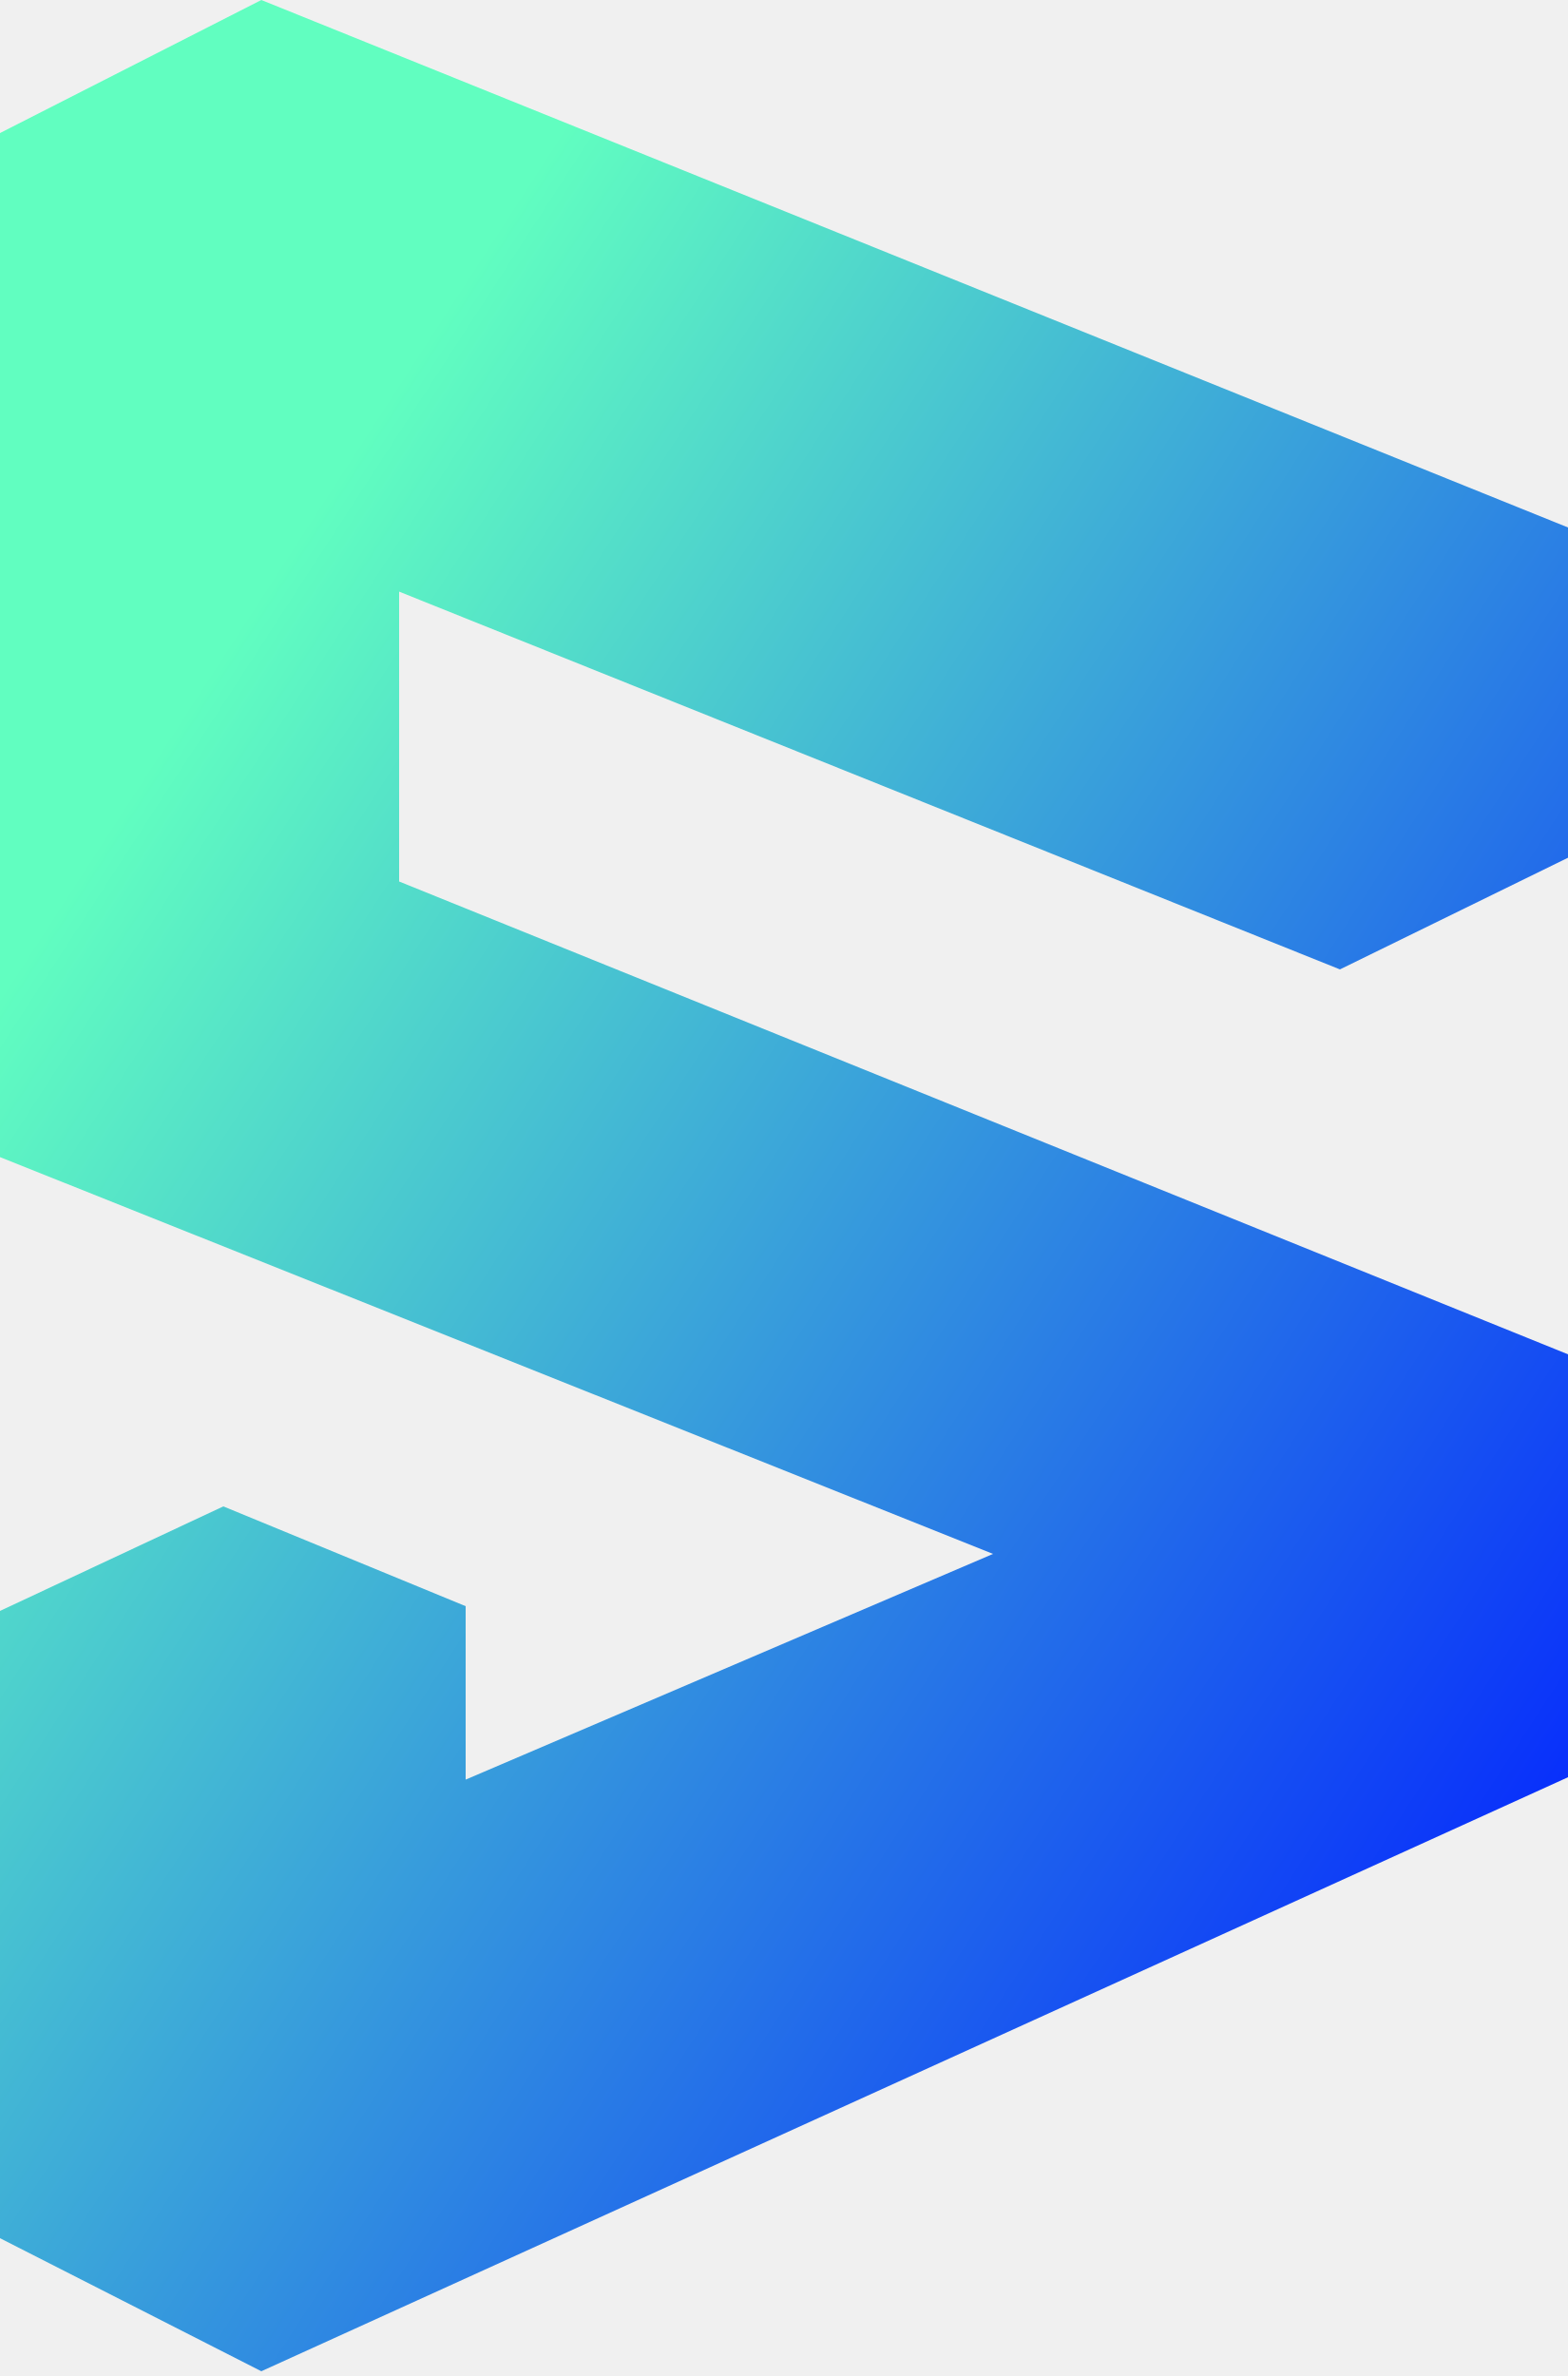
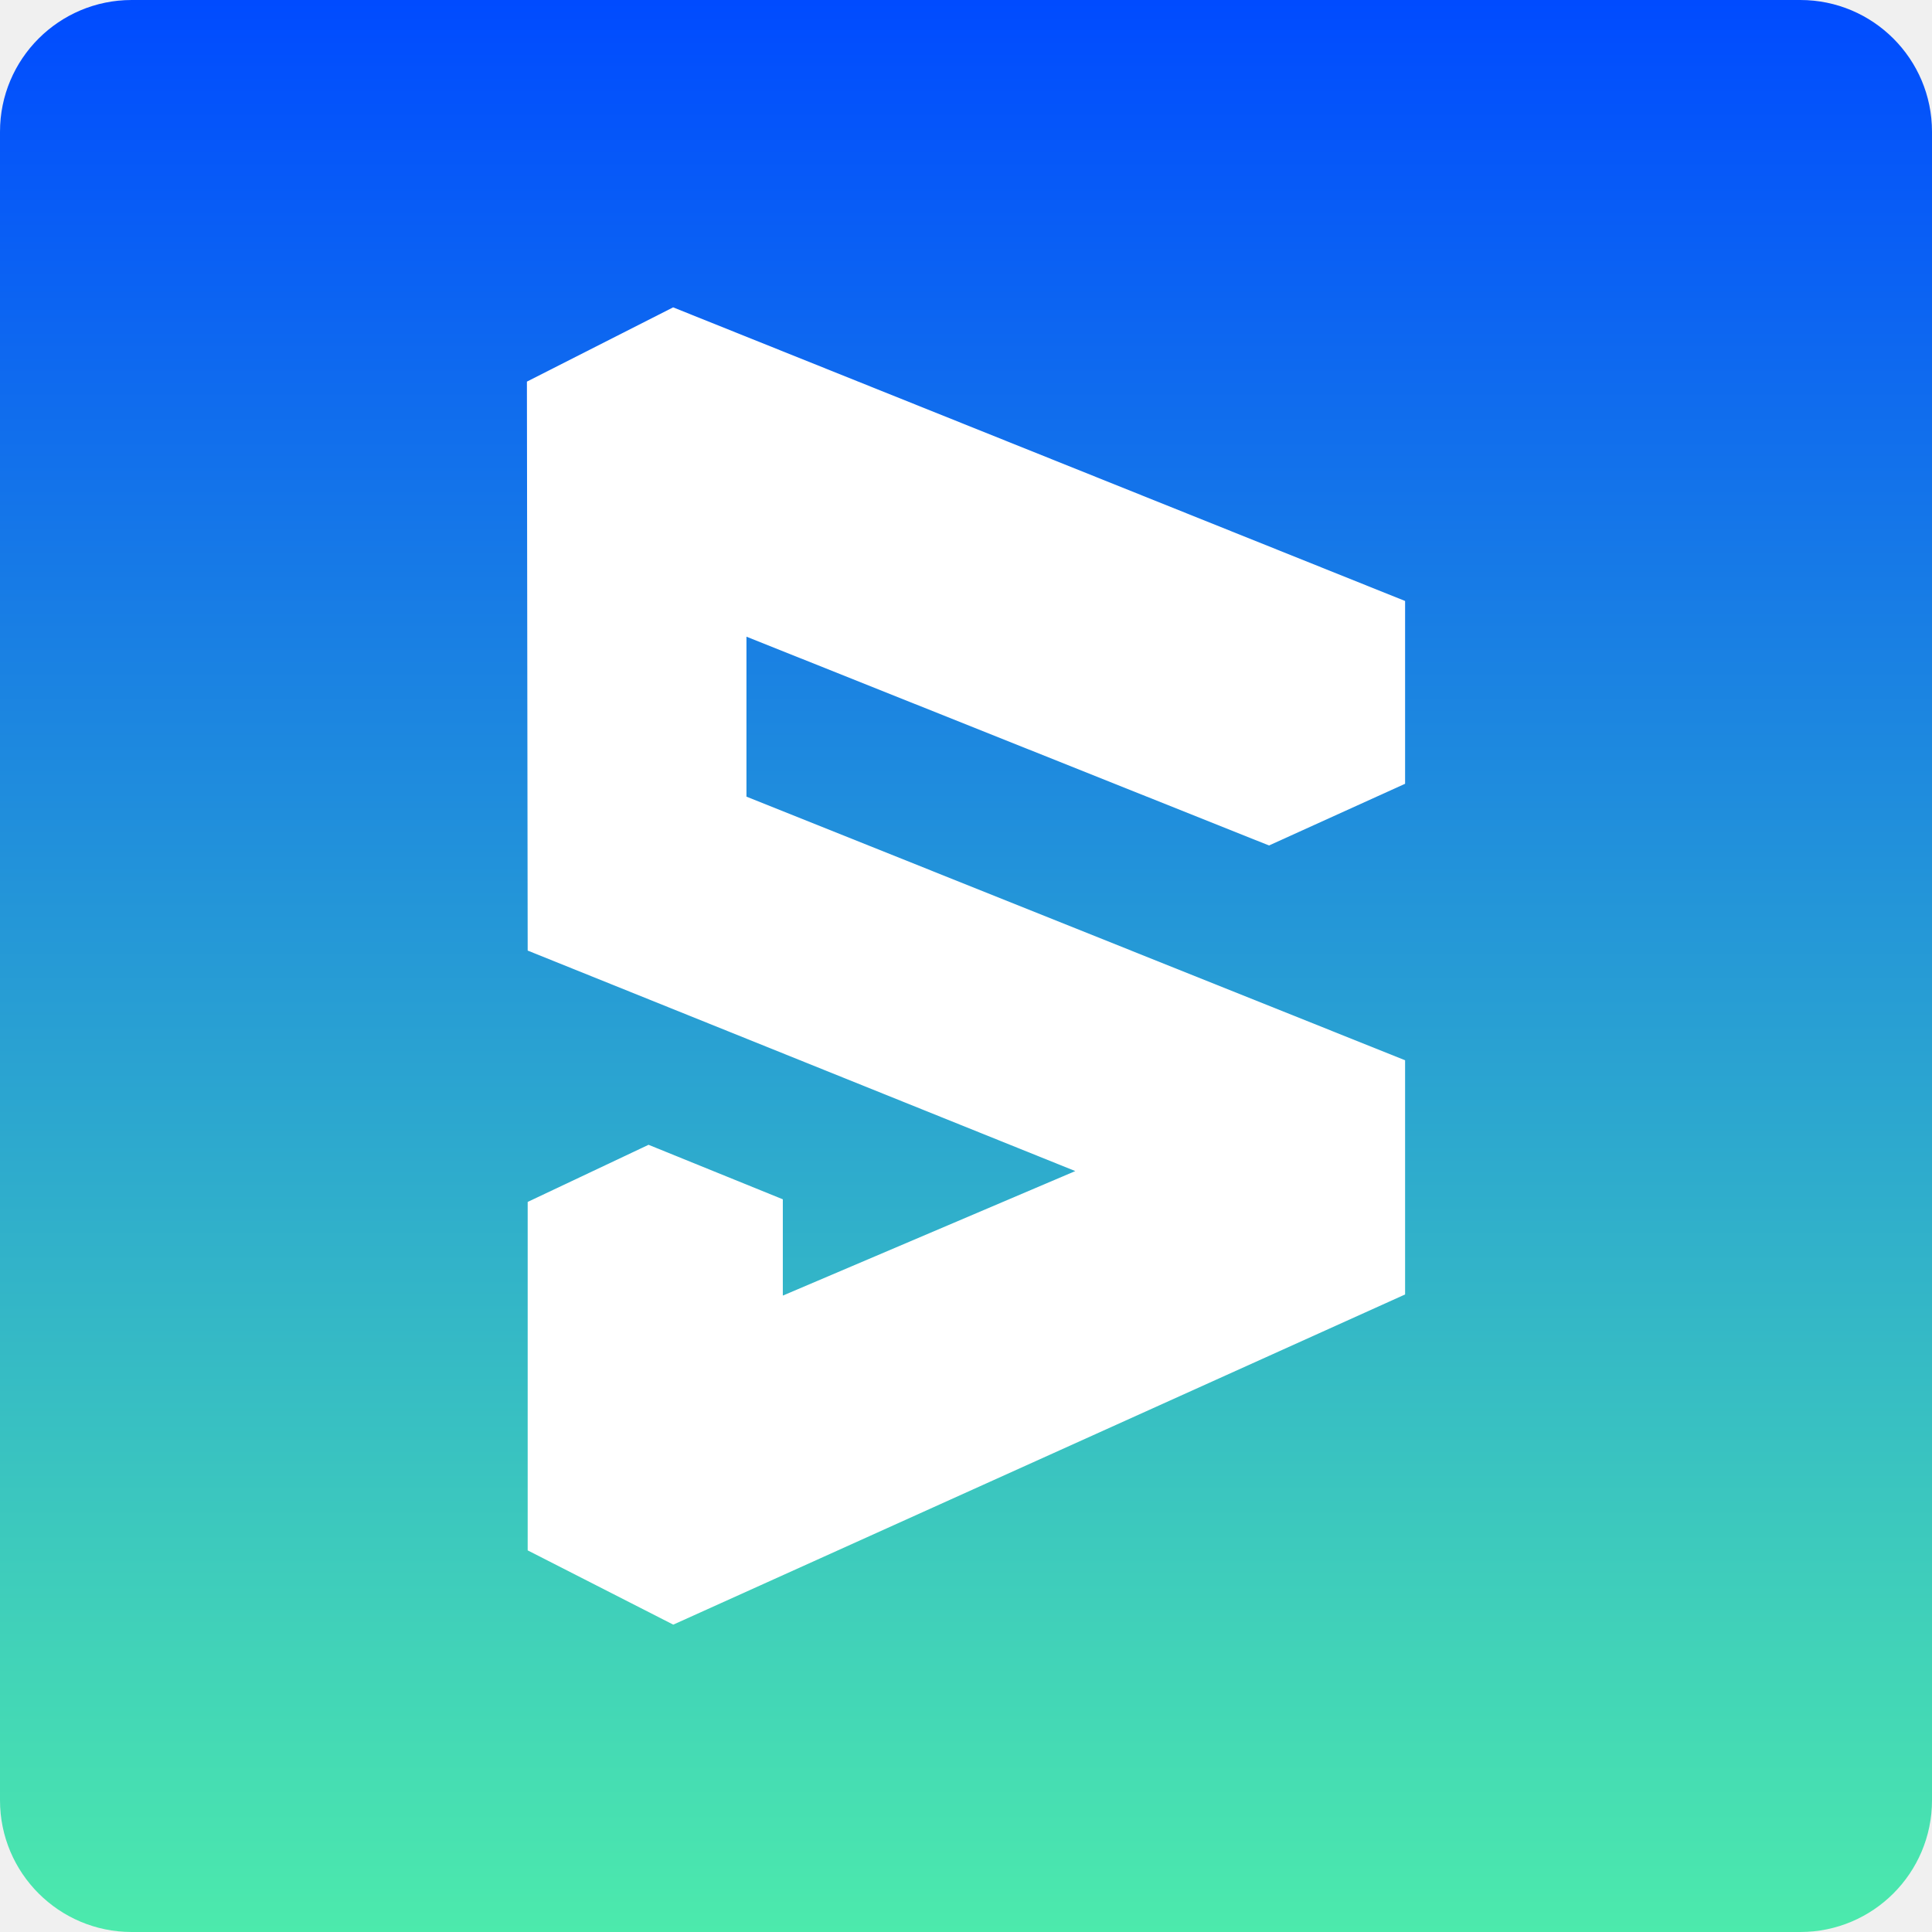
- <svg xmlns="http://www.w3.org/2000/svg" width="66" height="100" viewBox="0 0 66 100" fill="none">
-   <path d="M66 36.1V22.2L11 0 0 5.6v43.1l41.8 16.7-22.2 9.5v-7.3L9.4 63.4 0 67.8v26.4l11 5.6 55-25V57L16.8 37.1V24.9l39.6 15.9 9.6-4.7Z" fill="url(#a)" />
+ <svg xmlns="http://www.w3.org/2000/svg" width="34" height="34" fill="none" viewBox="0 0 704 704">
+   <g clip-path="url(#a)">
+     <rect width="704" height="704" fill="url(#b)" rx="48" />
+     <g clip-path="url(#c)">
+       <path fill="#fff" d="M512 285.599V218.99L245.286 112 192 139.06l.281 207.32 199.543 80.347-106.573 45.377v-35.091l-48.927-19.861-44.043 20.815V564.94L245.333 592 512 471.688v-85.343l-240-96.062V232l190.417 76.08L512 285.599Z" />
+     </g>
+   </g>
  <defs>
-     <linearGradient id="a" x1="0" y1="0" x2="90.967" y2="59.017" gradientUnits="userSpaceOnUse">
-       <stop offset=".21" stop-color="#61FEC0" />
-       <stop offset=".92" stop-color="#0425FE" />
+     <clipPath id="a">
+       <rect width="704" height="704" fill="#fff" rx="16" />
+     </clipPath>
+     <clipPath id="c">
+       <path fill="#fff" d="M192 112h320v480H192z" />
+     </clipPath>
+     <linearGradient id="b" x1="352" x2="352" y1="0" y2="704" gradientUnits="userSpaceOnUse">
+       <stop stop-color="#004BFF" />
+       <stop offset="1" stop-color="#4CEAAC" />
    </linearGradient>
  </defs>
</svg>
